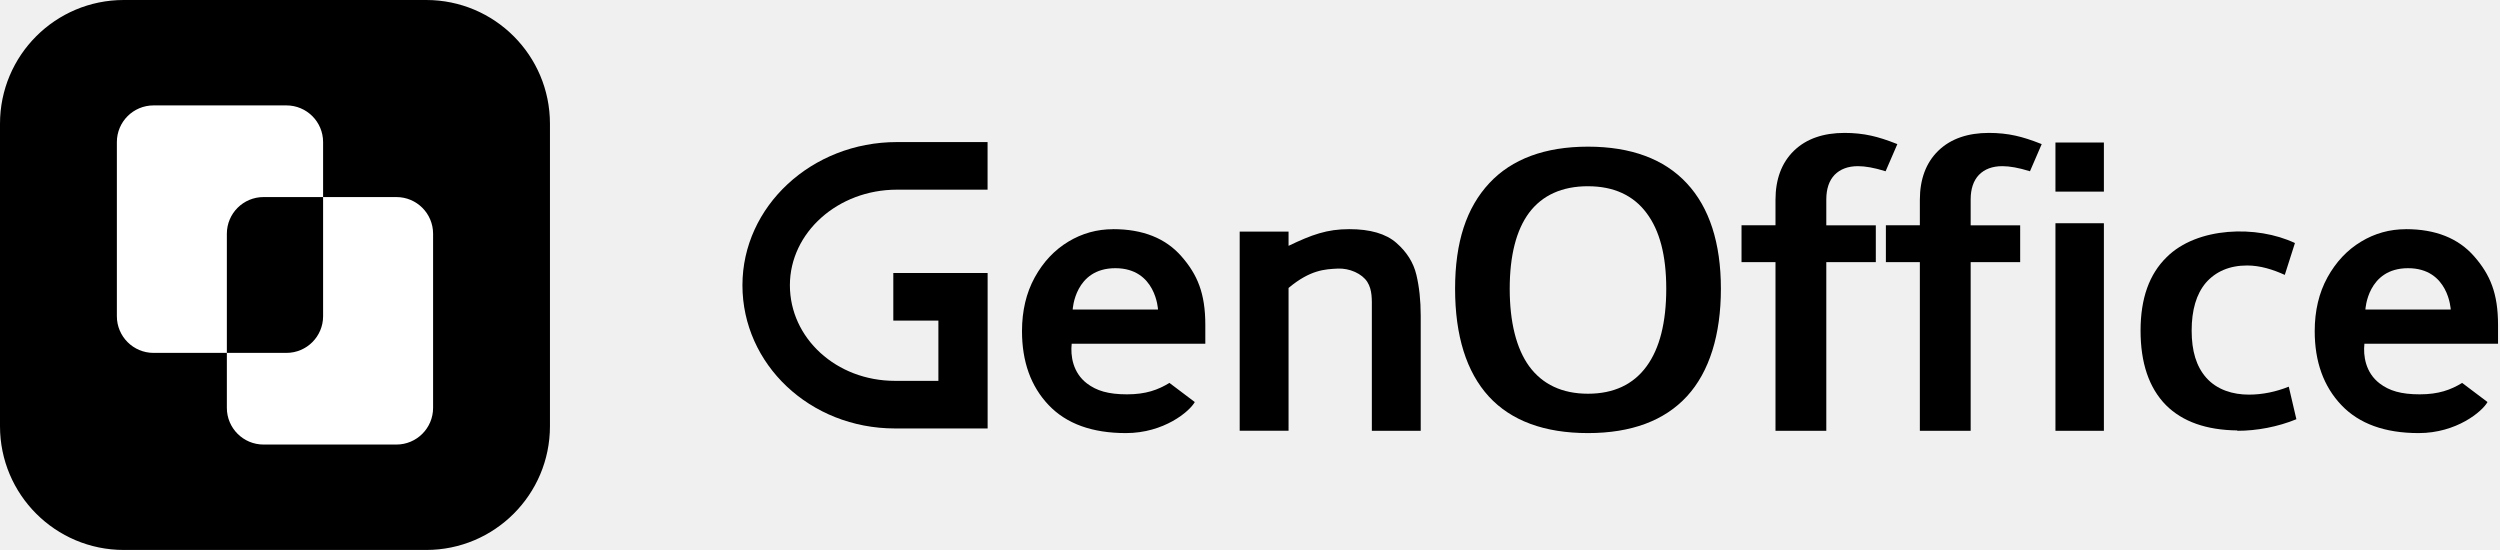
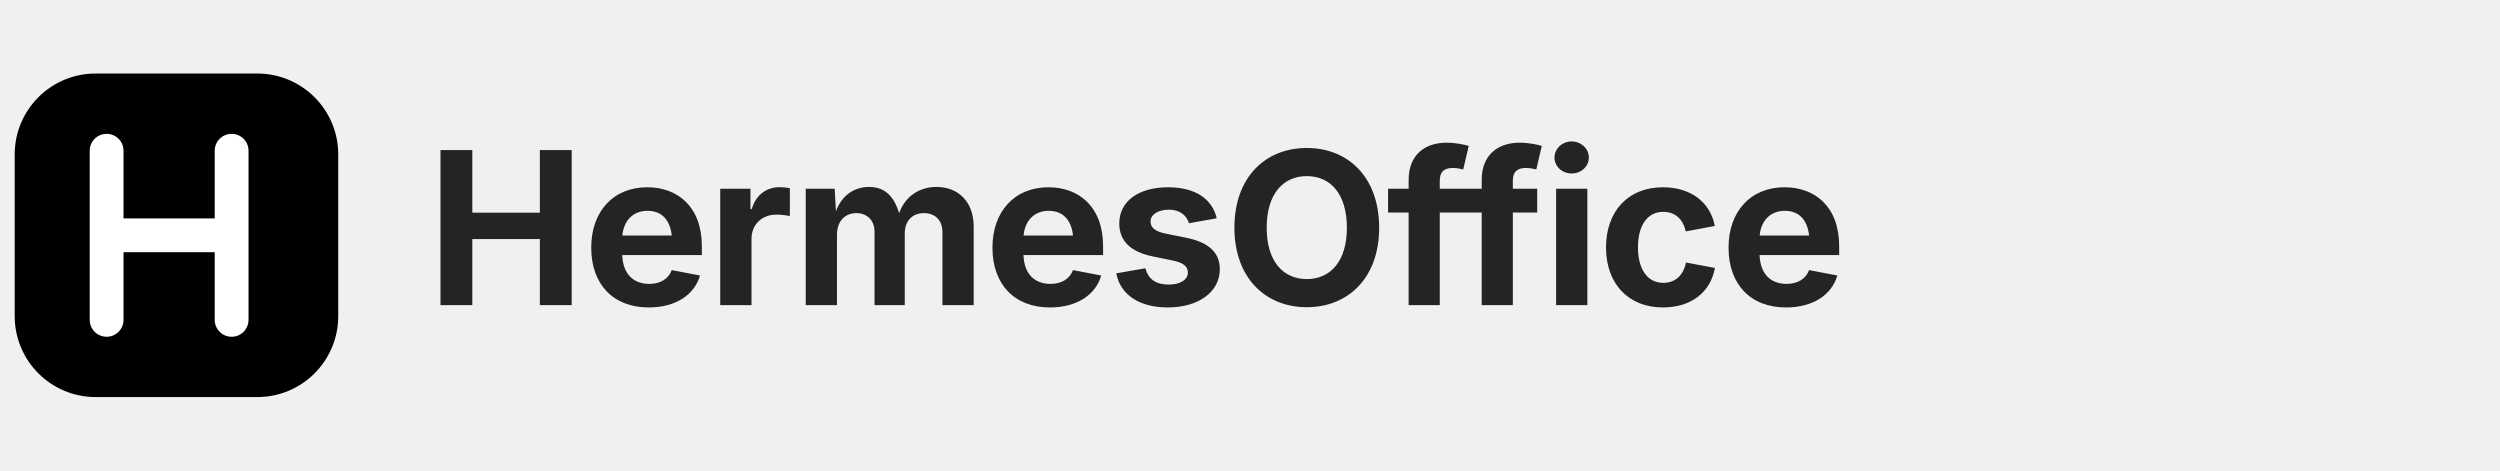
- <svg xmlns="http://www.w3.org/2000/svg" width="1091" height="240" viewBox="0 0 1091 240" fill="none">
-   <path d="M485.782 100C498.738 100 508.689 103.968 515.614 111.903C522.538 119.838 526 127.968 526 141.757V149.996H467.688C467.121 155.243 468.145 162.614 474.351 167.341C478.553 170.528 483.648 172.089 491.836 172.089C500.023 172.089 505.336 170.159 510.344 167.102L521.406 175.449C519.141 179.547 507.949 189 491.357 189C476.615 189 465.358 184.924 457.628 176.772C449.876 168.62 446 157.866 446 144.511C446 135.622 447.851 127.795 451.574 121.03C455.298 114.288 460.175 109.106 466.207 105.464C472.239 101.821 478.749 100.022 485.761 100.022L485.782 100ZM468.145 135.08H505.358C505.358 135.08 504.487 117.041 486.74 117.041C468.994 117.041 468.123 135.08 468.123 135.08H468.145Z" fill="black" />
-   <path d="M1049.92 100C1062.88 100 1072.83 103.968 1079.75 111.903C1086.68 119.838 1090.14 127.968 1090.14 141.757V149.996H1031.83C1031.26 155.243 1032.29 162.614 1038.49 167.341C1042.69 170.528 1047.79 172.089 1055.98 172.089C1064.16 172.089 1069.48 170.159 1074.48 167.102L1085.55 175.449C1083.28 179.547 1072.09 189 1055.5 189C1040.76 189 1029.5 184.924 1021.77 176.772C1014.02 168.62 1010.14 157.866 1010.14 144.511C1010.14 135.622 1011.99 127.795 1015.71 121.03C1019.44 114.288 1024.32 109.106 1030.35 105.464C1036.38 101.821 1042.89 100.022 1049.9 100.022L1049.92 100ZM1032.29 135.08H1069.5C1069.5 135.08 1068.63 117.041 1050.88 117.041C1033.13 117.041 1032.26 135.08 1032.26 135.08H1032.29Z" fill="black" />
-   <path d="M562.325 107.283C572.495 102.413 579.078 100 588.811 100C597.932 100 604.777 101.982 609.349 105.969C613.92 109.955 616.829 114.588 618.097 119.889C619.366 125.19 620 131.159 620 137.796V188H598.675V135.146C598.675 130.728 598.916 126.548 596.685 123.014C594.432 119.48 588.986 116.937 583.671 117.217C578.357 117.497 571.861 117.67 562.325 125.664V187.978H541L541 101.077H562.325V107.262V107.283Z" fill="black" />
-   <path d="M430.978 186.978H390.597C353.433 186.978 324 158.943 324 124.489C324 90.036 354.232 62 391.396 62H430.978V82.772H391.396C365.655 82.772 344.709 101.484 344.709 124.489C344.709 147.494 364.856 166.206 390.619 166.206H409.514V139.905H389.841V119.134H431V187L430.978 186.978Z" fill="black" />
-   <path d="M918.137 97.422V188H897V97.422H918.137ZM918.137 62.195V83.621H897V62.195H918.137Z" fill="black" />
-   <path d="M692.997 189C674.018 189 659.458 183.63 649.73 173.033C639.955 162.341 635 146.522 635 126.024C635 105.527 640.008 90.617 649.895 79.973C659.741 69.375 674.241 64 692.997 64C711.753 64 726.259 69.375 736.105 79.973C745.986 90.558 751 106.053 751 126.024C751 145.996 746.015 162.253 736.182 172.944C726.395 183.595 711.864 189 692.997 189ZM692.997 81.272C681.698 81.272 673.041 85.183 667.262 92.891C661.671 100.435 658.84 111.582 658.84 126.03C658.84 140.479 661.695 152.075 667.327 159.837C673.165 167.794 681.804 171.822 692.997 171.822C704.19 171.822 712.812 167.788 718.585 159.837C724.27 152.081 727.154 140.704 727.154 126.03C727.154 111.357 724.264 100.571 718.568 92.98C712.794 85.218 704.196 81.278 692.997 81.278V81.272Z" fill="black" />
-   <path d="M1001.51 106.07L997.08 119.962C991.862 117.594 986.327 115.858 980.634 115.858C972.885 115.858 966.875 118.541 962.606 123.435C958.494 128.329 956.438 135.274 956.438 144.273C956.438 153.271 958.494 159.901 962.764 164.794C967.508 170.162 974.466 172.214 981.424 172.214C987.434 172.214 993.285 170.951 998.82 168.741L1002.14 182.948C994.076 186.264 984.903 188 976.364 188V187.842C962.922 187.684 952.485 184.053 945.21 176.792C937.778 169.215 934.141 158.322 934.141 144.273C934.141 130.223 937.936 119.646 945.527 112.227C958.81 98.966 984.903 98.177 1001.51 106.07Z" fill="black" />
-   <path d="M867.962 58C872.071 58 875.985 58.407 879.603 59.218C882.828 59.925 886.522 61.108 890.591 62.732L891 62.895L885.876 74.746L885.508 74.632C880.946 73.22 877.017 72.514 873.822 72.514C869.48 72.514 866.056 73.807 863.61 76.311C861.228 78.807 859.998 82.403 859.998 87.051V98.328H881.604V114.393H859.998V188H837.825V114.382H823V98.317H837.825V87.205C837.825 78.239 840.501 71.03 845.827 65.832L846.079 65.59C851.398 60.536 858.776 58 867.962 58Z" fill="black" />
-   <path d="M804.962 58C809.071 58 812.985 58.407 816.603 59.218C819.828 59.925 823.522 61.108 827.591 62.732L828 62.895L822.876 74.746L822.508 74.632C817.946 73.22 814.017 72.514 810.822 72.514C806.48 72.514 803.056 73.807 800.61 76.311C798.228 78.807 796.998 82.403 796.998 87.051V98.328H818.604V114.393H796.998V188H774.825V114.382H760V98.317H774.825V87.205C774.825 78.239 777.501 71.03 782.827 65.832L783.079 65.59C788.398 60.536 795.776 58 804.962 58Z" fill="black" />
-   <g clip-path="url(#clip0_563_675)">
-     <rect width="240" height="240" rx="54" fill="black" />
-     <rect x="51" y="46" width="90" height="108" rx="16" fill="white" />
-     <rect x="99" y="86" width="90" height="108" rx="16" fill="white" />
-     <path d="M99 102C99 93.163 106.163 86 115 86H141V138C141 146.837 133.837 154 125 154H99V102Z" fill="black" />
-   </g>
+ <svg xmlns="http://www.w3.org/2000/svg" width="340" height="64" viewBox="0 0 340 64" fill="none">
  <defs>
-     <clipPath id="clip0_563_675">
-       <rect width="240" height="240" fill="white" />
-     </clipPath>
+     <linearGradient id="ho-grad" x1="0" y1="0" x2="44" y2="44" gradientUnits="userSpaceOnUse">
+       <stop stopColor="#6E4FF6" />
+       <stop offset="1" stopColor="#2DD4BF" />
+     </linearGradient>
  </defs>
+   <rect x="2" y="10" width="44" height="44" rx="11" fill="url(#ho-grad)" />
+   <path d="M14.5 20.5v23M31.5 20.5v23M14.5 32h17" stroke="#ffffff" stroke-width="4.6" stroke-linecap="round" />
+   <text x="58" y="41.5" font-family="system-ui, -apple-system, 'Segoe UI', sans-serif" font-size="29" font-weight="700" fill="#252423" letter-spacing="-0.4">HermesOffice</text>
</svg>
